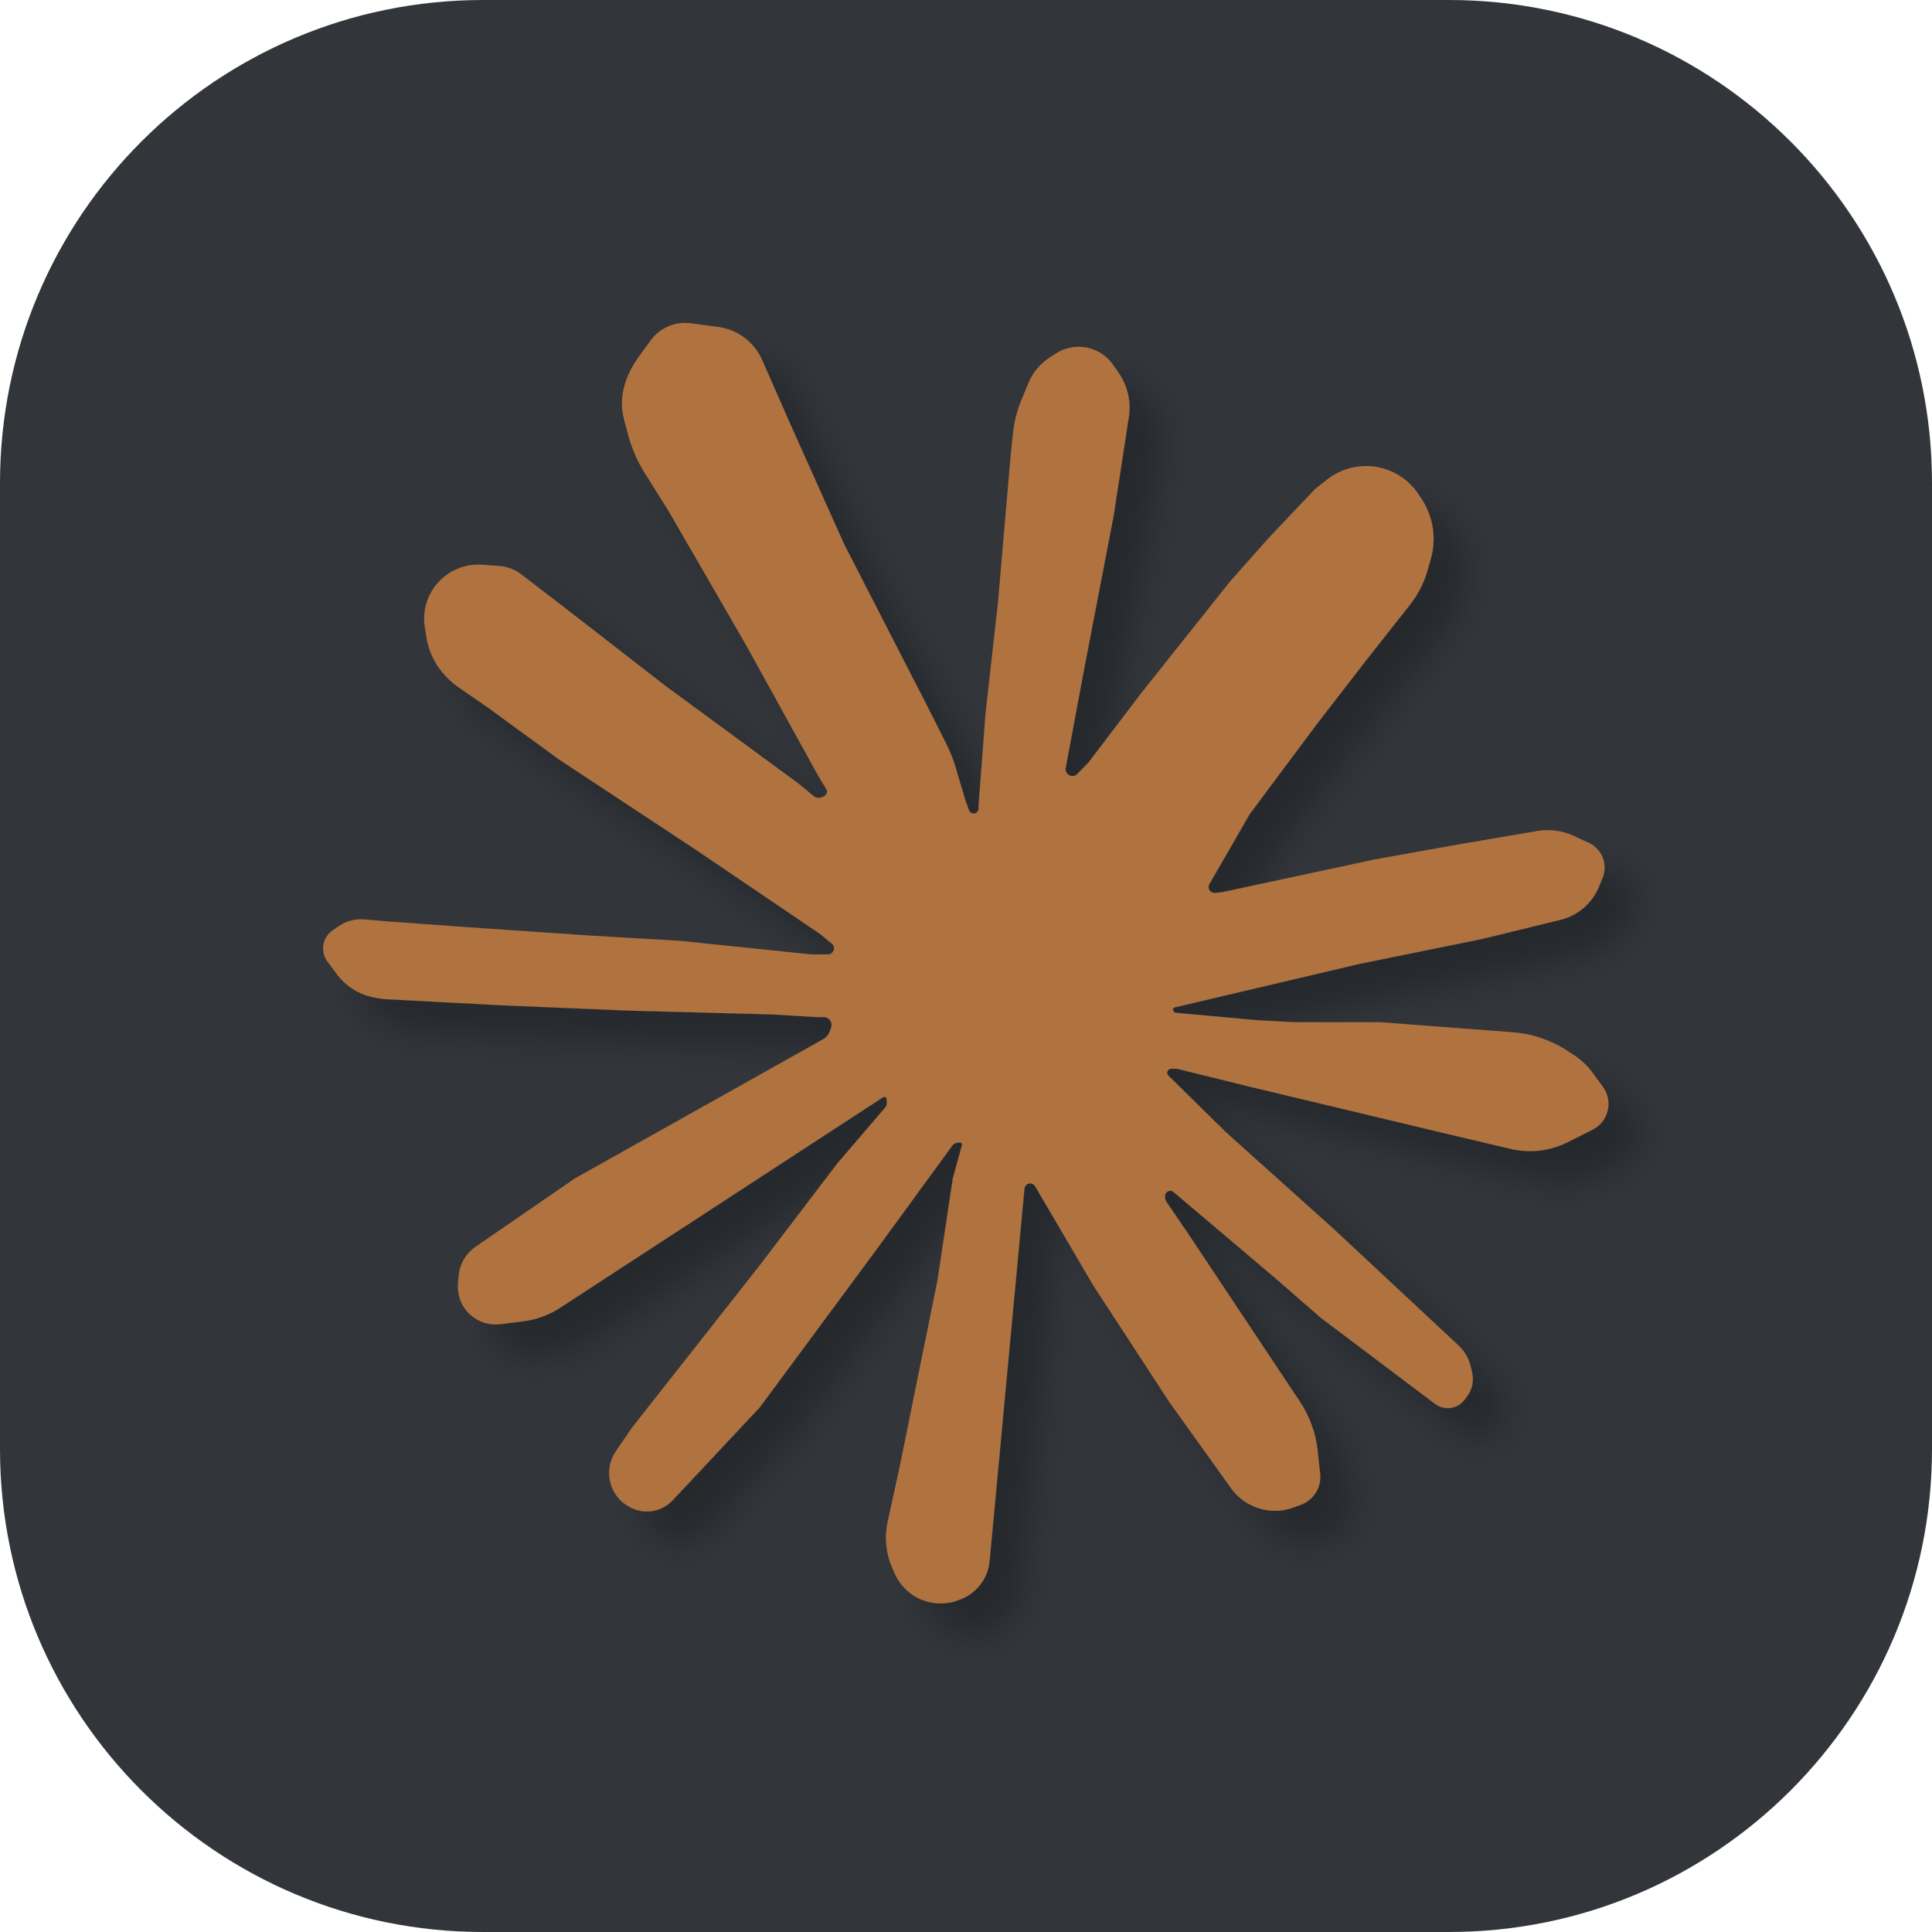
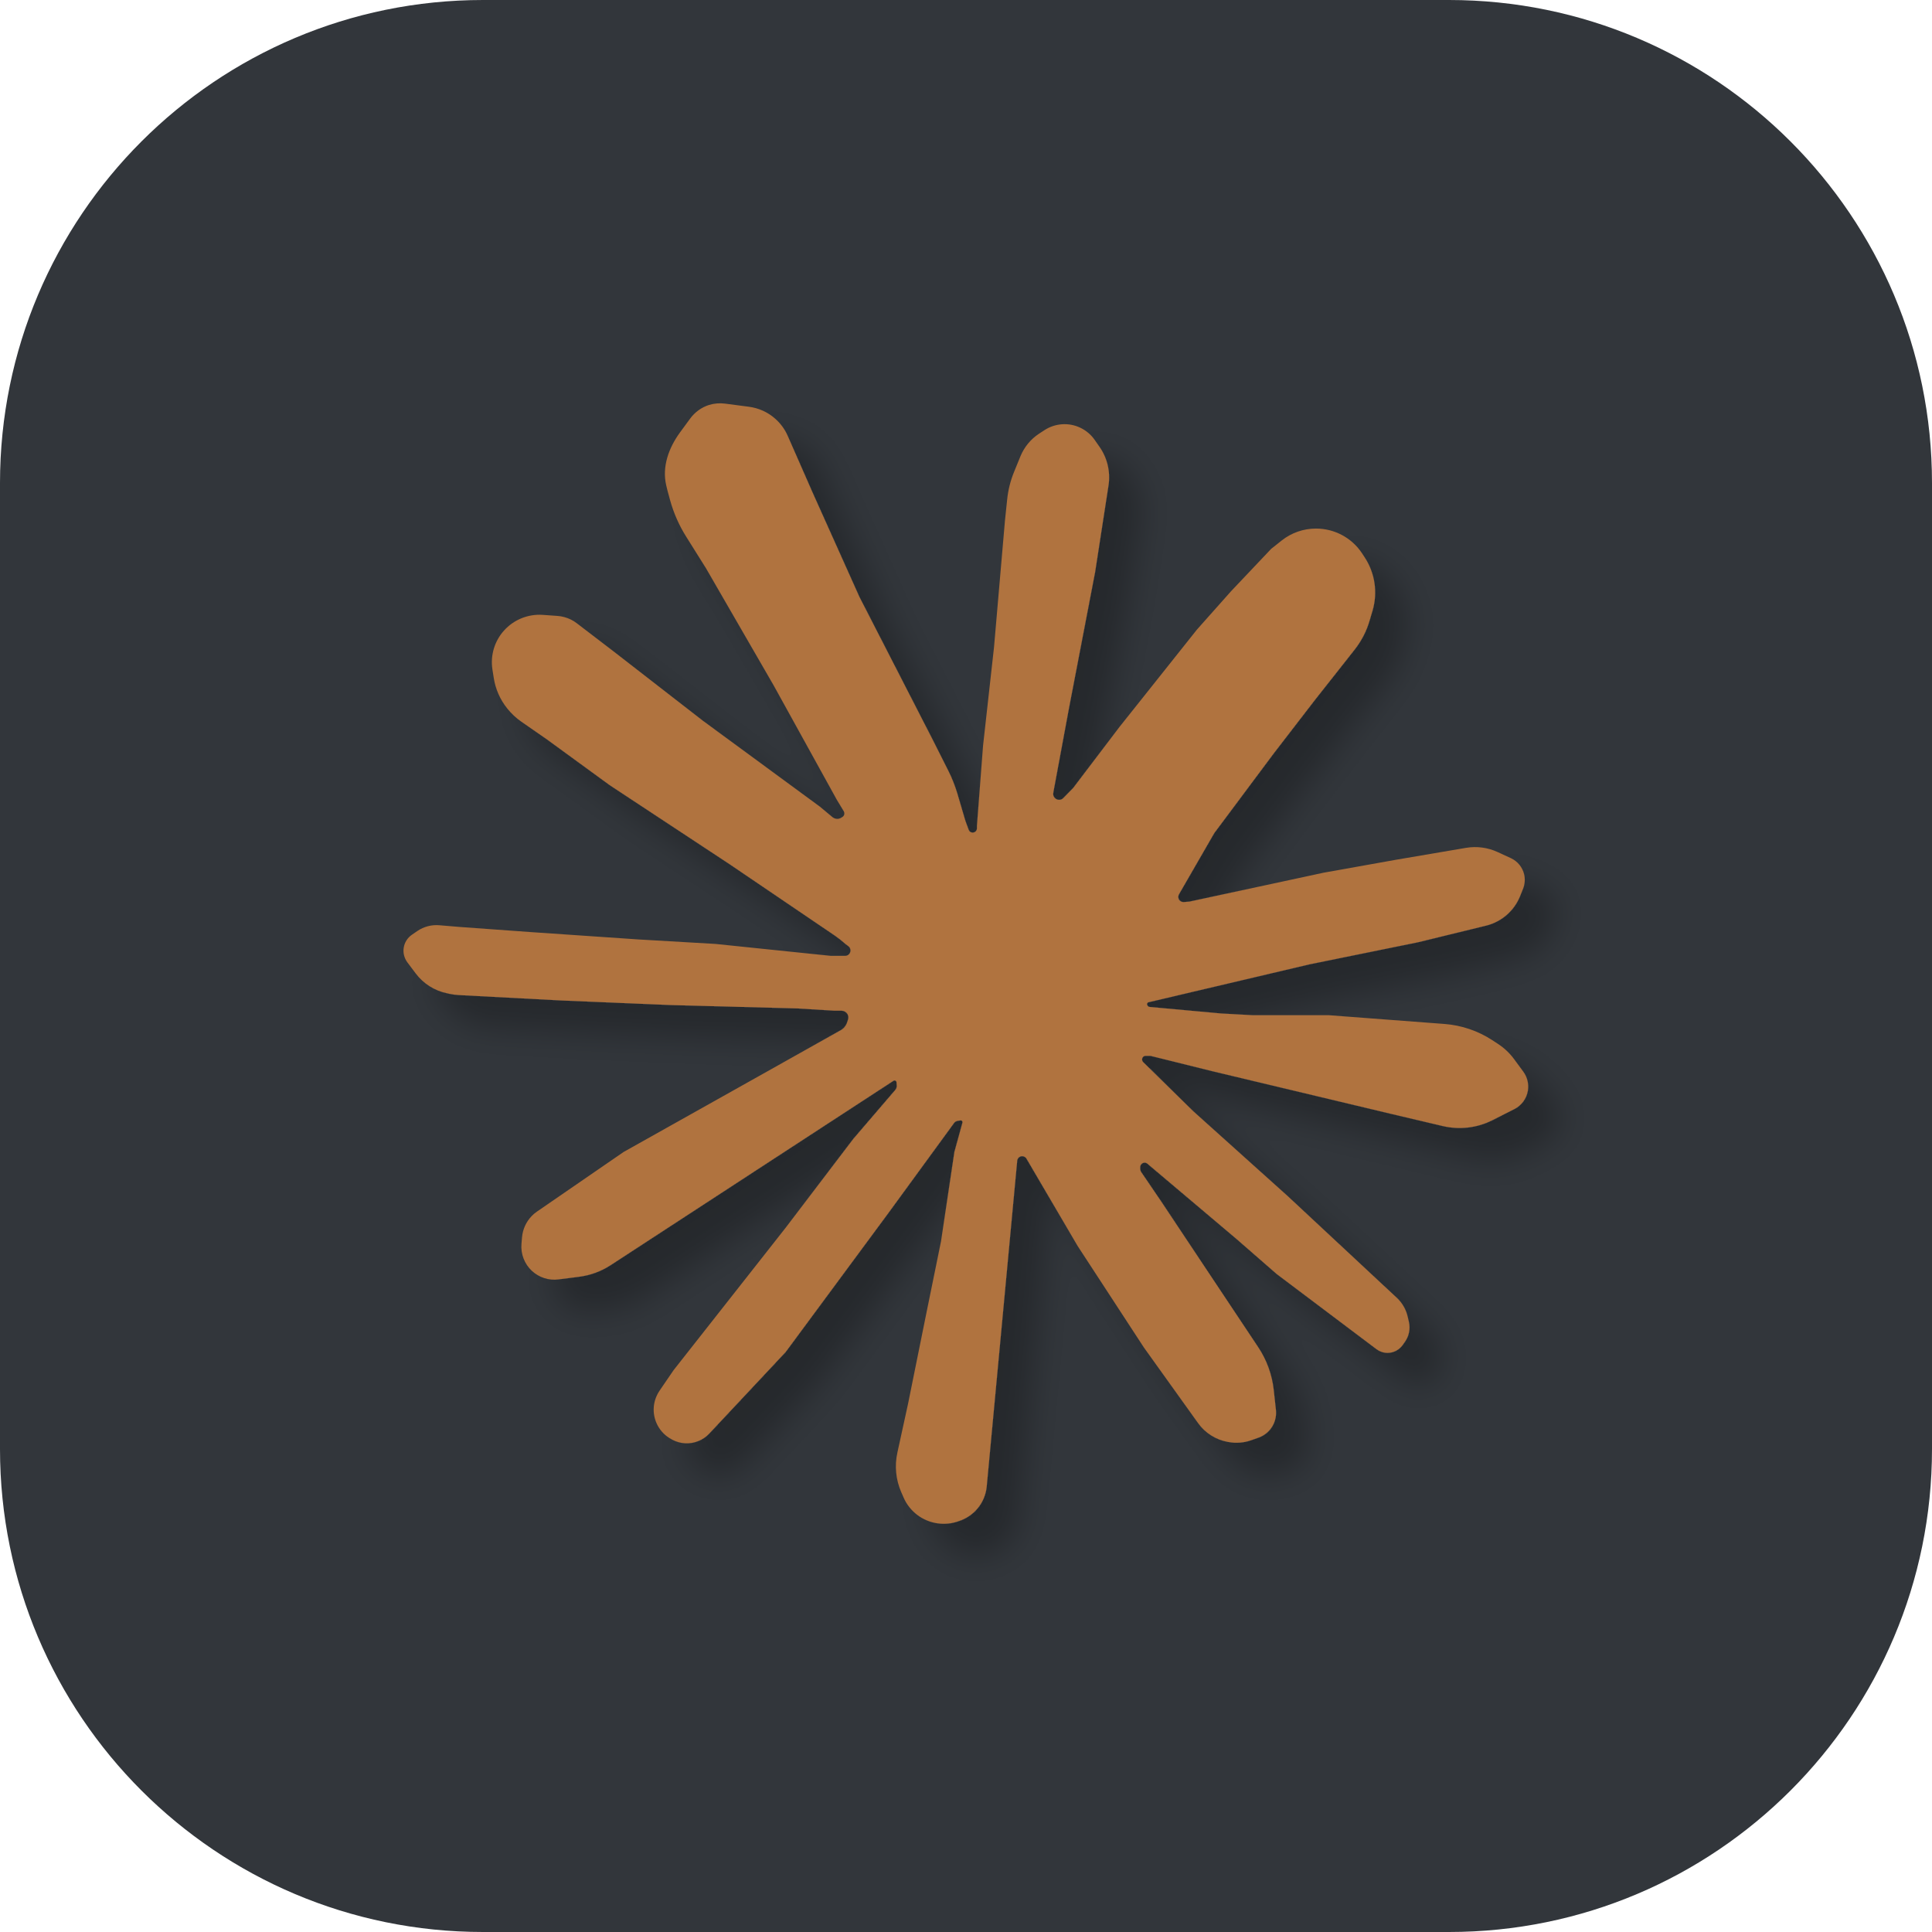
<svg xmlns="http://www.w3.org/2000/svg" width="24" height="24" viewBox="0 0 24 24" fill="none">
  <rect width="24" height="24" rx="6" fill="#32363B" />
-   <g filter="url(#filter0_d_101_997)">
-     <path d="M7.139 14.64L10.223 12.911C10.264 12.888 10.296 12.85 10.311 12.804L10.325 12.763C10.334 12.736 10.331 12.706 10.316 12.681C10.298 12.652 10.267 12.634 10.232 12.634H10.132L9.604 12.602L7.805 12.554L6.249 12.489L4.802 12.413C4.757 12.41 4.713 12.405 4.67 12.396L4.629 12.387C4.452 12.35 4.295 12.249 4.186 12.104L4.069 11.947C4.025 11.889 4.006 11.815 4.017 11.742C4.028 11.666 4.071 11.598 4.135 11.555L4.212 11.503C4.304 11.44 4.415 11.412 4.527 11.421L4.813 11.446L5.825 11.519L7.347 11.623L8.445 11.687L10.08 11.856H10.285C10.317 11.856 10.346 11.835 10.357 11.803C10.367 11.772 10.356 11.738 10.33 11.719L10.288 11.687C10.242 11.644 10.192 11.605 10.14 11.57L8.644 10.556L6.941 9.432L6.05 8.782L5.689 8.533C5.613 8.48 5.545 8.416 5.487 8.344L5.484 8.34C5.384 8.215 5.319 8.065 5.295 7.907L5.277 7.79C5.246 7.59 5.306 7.387 5.441 7.237C5.58 7.083 5.781 7.001 5.988 7.015L6.197 7.03C6.232 7.032 6.265 7.038 6.298 7.047C6.363 7.064 6.423 7.094 6.476 7.135L6.992 7.531L8.264 8.518L9.924 9.737L10.104 9.886C10.141 9.917 10.194 9.919 10.233 9.893L10.246 9.884C10.258 9.876 10.266 9.865 10.27 9.852C10.276 9.835 10.274 9.817 10.264 9.802L10.166 9.641L9.267 8.012L8.307 6.351L8.007 5.873C7.919 5.732 7.852 5.58 7.808 5.42L7.762 5.252C7.756 5.226 7.749 5.201 7.744 5.176C7.683 4.912 7.779 4.644 7.94 4.425L8.084 4.227C8.15 4.137 8.243 4.07 8.35 4.036C8.424 4.012 8.503 4.005 8.58 4.016L8.92 4.061C9.056 4.079 9.184 4.136 9.287 4.226C9.365 4.294 9.427 4.378 9.468 4.473L9.821 5.276L10.486 6.76L11.524 8.782L11.759 9.249C11.804 9.339 11.841 9.433 11.87 9.529L11.991 9.938L12.037 10.066C12.046 10.09 12.069 10.106 12.095 10.106C12.128 10.106 12.156 10.079 12.156 10.045V10.01L12.242 8.871L12.398 7.474L12.553 5.677L12.584 5.381C12.598 5.242 12.632 5.106 12.685 4.977L12.775 4.759C12.828 4.63 12.918 4.521 13.034 4.445L13.113 4.393C13.265 4.294 13.458 4.28 13.622 4.358C13.704 4.397 13.774 4.456 13.826 4.53L13.895 4.629C14.005 4.787 14.052 4.981 14.024 5.172L13.834 6.407L13.462 8.341L13.238 9.54C13.229 9.593 13.269 9.641 13.322 9.641C13.345 9.641 13.367 9.632 13.383 9.615L13.522 9.472L14.18 8.606L15.278 7.226L15.762 6.68L16.333 6.078L16.483 5.959C16.621 5.849 16.792 5.789 16.969 5.789C17.231 5.789 17.475 5.92 17.62 6.138L17.657 6.194C17.805 6.416 17.847 6.691 17.773 6.947L17.732 7.091C17.688 7.243 17.614 7.386 17.516 7.511L16.956 8.221L16.367 8.983L15.524 10.113L15.023 10.983C15.009 11.006 15.01 11.035 15.024 11.058C15.039 11.081 15.065 11.095 15.092 11.092L15.174 11.085L17.077 10.676L18.106 10.492L19.101 10.322C19.253 10.297 19.409 10.318 19.549 10.383L19.737 10.47C19.832 10.514 19.901 10.599 19.924 10.701C19.94 10.768 19.934 10.839 19.909 10.903L19.866 11.008C19.782 11.218 19.602 11.374 19.382 11.427L18.417 11.663L16.878 11.976L14.592 12.514C14.588 12.515 14.584 12.517 14.58 12.52C14.569 12.529 14.566 12.545 14.575 12.558L14.58 12.565C14.586 12.575 14.597 12.581 14.608 12.582L15.624 12.674L16.065 12.698H17.146L18.793 12.823C19.034 12.841 19.267 12.92 19.47 13.053L19.555 13.108C19.643 13.166 19.721 13.239 19.783 13.325L19.912 13.501C19.968 13.578 19.992 13.674 19.977 13.768C19.959 13.882 19.887 13.981 19.784 14.033L19.472 14.189C19.255 14.299 19.005 14.328 18.768 14.272L18.045 14.102L15.494 13.492L14.633 13.279C14.625 13.277 14.616 13.276 14.607 13.276H14.55C14.522 13.276 14.499 13.299 14.499 13.327C14.499 13.34 14.505 13.353 14.515 13.363L15.226 14.062L16.567 15.266L18.117 16.712C18.194 16.784 18.248 16.878 18.271 16.98L18.288 17.054C18.31 17.152 18.289 17.254 18.231 17.336L18.198 17.382C18.142 17.462 18.045 17.504 17.948 17.49C17.904 17.484 17.863 17.466 17.827 17.44L16.411 16.373L15.84 15.876L14.578 14.807C14.566 14.798 14.552 14.792 14.537 14.792C14.502 14.792 14.473 14.821 14.473 14.856V14.878C14.473 14.896 14.479 14.912 14.488 14.927L14.768 15.338L16.147 17.41C16.269 17.593 16.345 17.803 16.369 18.022L16.399 18.306C16.407 18.375 16.395 18.444 16.365 18.507C16.322 18.595 16.247 18.662 16.155 18.695L16.052 18.732C15.947 18.769 15.834 18.778 15.725 18.758L15.717 18.756C15.546 18.726 15.394 18.629 15.293 18.488L14.525 17.416L13.583 15.972L12.859 14.736C12.838 14.701 12.793 14.69 12.759 14.711C12.741 14.723 12.729 14.743 12.726 14.765L12.293 19.392C12.283 19.506 12.238 19.614 12.164 19.702C12.102 19.776 12.022 19.834 11.931 19.868L11.906 19.878C11.706 19.954 11.481 19.922 11.31 19.794C11.224 19.729 11.156 19.643 11.113 19.544L11.081 19.471C11.004 19.293 10.985 19.096 11.026 18.906L11.178 18.211L11.438 16.927L11.645 15.908L11.836 14.64L11.95 14.224C11.951 14.219 11.951 14.214 11.949 14.209C11.945 14.197 11.932 14.19 11.92 14.192L11.879 14.198C11.86 14.202 11.842 14.213 11.831 14.229L10.893 15.515L9.44 17.48L8.355 18.638C8.312 18.684 8.259 18.72 8.201 18.744C8.082 18.793 7.947 18.786 7.833 18.727L7.819 18.719C7.649 18.63 7.55 18.444 7.569 18.253C7.576 18.173 7.604 18.096 7.649 18.03L7.849 17.737L9.44 15.715L10.4 14.455L10.997 13.758C11.011 13.741 11.018 13.72 11.017 13.699L11.014 13.652C11.013 13.638 11.002 13.627 10.988 13.626C10.982 13.625 10.976 13.627 10.97 13.63L6.959 16.245C6.822 16.335 6.666 16.392 6.503 16.413L6.215 16.45C6.077 16.467 5.939 16.423 5.837 16.328C5.731 16.23 5.677 16.088 5.689 15.944L5.697 15.849C5.707 15.736 5.755 15.631 5.834 15.55C5.857 15.526 5.882 15.505 5.908 15.487L7.139 14.64Z" fill="#B0733F" />
+   <g filter="url(#filter0_d_279_668)">
+     <path d="M7.747 14.31L10.445 12.797C10.481 12.777 10.509 12.743 10.522 12.704L10.534 12.668C10.542 12.644 10.54 12.618 10.527 12.596C10.511 12.57 10.483 12.555 10.453 12.555H10.365L9.904 12.527L8.33 12.485L6.968 12.428L5.701 12.361C5.663 12.359 5.624 12.354 5.586 12.346L5.55 12.338C5.396 12.306 5.258 12.218 5.163 12.091L5.06 11.954C5.022 11.902 5.005 11.838 5.015 11.774C5.025 11.708 5.062 11.649 5.118 11.611L5.185 11.565C5.266 11.51 5.363 11.485 5.461 11.494L5.711 11.515L6.597 11.579L7.929 11.67L8.89 11.726L10.32 11.874H10.499C10.528 11.874 10.553 11.855 10.562 11.828C10.571 11.801 10.562 11.771 10.539 11.754L10.502 11.726C10.461 11.689 10.418 11.655 10.373 11.624L9.064 10.736L7.573 9.753L6.794 9.185L6.478 8.966C6.411 8.92 6.352 8.864 6.301 8.801L6.299 8.798C6.211 8.688 6.154 8.557 6.133 8.418L6.117 8.316C6.09 8.141 6.143 7.964 6.261 7.833C6.382 7.698 6.559 7.626 6.74 7.638L6.923 7.651C6.953 7.653 6.982 7.658 7.011 7.666C7.067 7.681 7.12 7.707 7.166 7.743L7.618 8.089L8.731 8.953L10.184 10.02L10.341 10.151C10.374 10.177 10.419 10.18 10.454 10.156L10.466 10.148C10.476 10.142 10.483 10.132 10.487 10.12C10.491 10.106 10.489 10.09 10.481 10.076L10.396 9.936L9.609 8.511L8.769 7.057L8.523 6.665C8.435 6.525 8.368 6.372 8.324 6.213L8.292 6.095C8.286 6.073 8.281 6.051 8.276 6.029C8.222 5.798 8.307 5.564 8.447 5.372L8.574 5.199C8.632 5.12 8.713 5.061 8.806 5.031C8.871 5.011 8.94 5.005 9.007 5.014L9.305 5.053C9.424 5.069 9.536 5.119 9.626 5.198C9.694 5.257 9.749 5.331 9.785 5.414L10.093 6.116L10.676 7.415L11.584 9.185L11.781 9.576C11.826 9.666 11.863 9.76 11.892 9.856L11.992 10.196L12.033 10.308C12.04 10.329 12.06 10.343 12.083 10.343C12.112 10.343 12.136 10.319 12.136 10.29V10.259L12.212 9.262L12.348 8.04L12.484 6.467L12.511 6.208C12.523 6.087 12.553 5.968 12.6 5.855L12.678 5.664C12.725 5.552 12.804 5.456 12.905 5.389L12.974 5.344C13.107 5.257 13.276 5.245 13.419 5.313C13.491 5.347 13.553 5.399 13.598 5.464L13.658 5.55C13.755 5.688 13.795 5.858 13.771 6.025L13.604 7.106L13.279 8.798L13.084 9.848C13.075 9.893 13.11 9.936 13.157 9.936C13.177 9.936 13.196 9.928 13.21 9.913L13.332 9.788L13.907 9.03L14.868 7.822L15.292 7.345L15.791 6.818L15.922 6.714C16.043 6.618 16.193 6.566 16.348 6.566C16.577 6.566 16.791 6.68 16.918 6.871L16.95 6.92C17.079 7.114 17.116 7.355 17.052 7.579L17.015 7.704C16.977 7.838 16.912 7.963 16.826 8.072L16.336 8.693L15.822 9.36L15.084 10.349L14.645 11.11C14.633 11.131 14.634 11.156 14.646 11.176C14.659 11.196 14.682 11.208 14.706 11.206L14.777 11.2L16.442 10.841L17.343 10.68L18.213 10.532C18.346 10.51 18.483 10.528 18.605 10.585L18.77 10.661C18.853 10.7 18.913 10.774 18.934 10.864C18.947 10.922 18.942 10.984 18.92 11.04L18.883 11.132C18.809 11.316 18.651 11.452 18.459 11.499L17.615 11.705L16.268 11.979L14.268 12.45C14.264 12.451 14.261 12.452 14.258 12.455C14.248 12.463 14.246 12.477 14.253 12.488L14.257 12.495C14.263 12.503 14.272 12.508 14.282 12.509L15.171 12.59L15.557 12.611H16.503L17.944 12.72C18.155 12.736 18.359 12.805 18.537 12.921L18.61 12.969C18.688 13.02 18.756 13.085 18.81 13.159L18.923 13.313C18.972 13.38 18.993 13.465 18.98 13.547C18.964 13.647 18.901 13.733 18.811 13.778L18.538 13.916C18.348 14.012 18.129 14.037 17.922 13.988L17.29 13.839L15.057 13.306L14.304 13.119C14.297 13.117 14.289 13.116 14.281 13.116H14.232C14.207 13.116 14.187 13.136 14.187 13.161C14.187 13.173 14.192 13.184 14.2 13.193L14.823 13.804L15.996 14.858L17.353 16.123C17.42 16.186 17.467 16.268 17.487 16.358L17.502 16.422C17.521 16.508 17.503 16.598 17.452 16.669L17.424 16.709C17.374 16.779 17.289 16.816 17.204 16.804C17.166 16.798 17.13 16.783 17.099 16.76L15.859 15.826L15.36 15.391L14.255 14.457C14.245 14.448 14.233 14.443 14.22 14.443C14.189 14.443 14.164 14.468 14.164 14.499V14.518C14.164 14.534 14.169 14.548 14.177 14.561L14.422 14.921L15.629 16.734C15.736 16.894 15.802 17.078 15.823 17.269L15.85 17.517C15.856 17.578 15.845 17.639 15.819 17.693C15.782 17.77 15.716 17.829 15.636 17.858L15.546 17.89C15.454 17.923 15.355 17.931 15.259 17.913L15.252 17.912C15.103 17.885 14.97 17.801 14.882 17.677L14.21 16.739L13.385 15.475L12.752 14.394C12.734 14.363 12.694 14.354 12.664 14.372C12.648 14.383 12.637 14.4 12.636 14.419L12.257 18.468C12.247 18.567 12.208 18.662 12.143 18.739C12.089 18.804 12.019 18.854 11.94 18.885L11.918 18.893C11.743 18.96 11.546 18.932 11.396 18.82C11.321 18.763 11.261 18.688 11.224 18.601L11.196 18.537C11.128 18.382 11.111 18.209 11.148 18.043L11.281 17.434L11.508 16.311L11.69 15.419L11.856 14.31L11.956 13.946C11.957 13.942 11.957 13.937 11.955 13.932C11.952 13.922 11.941 13.916 11.93 13.918L11.894 13.924C11.877 13.927 11.862 13.936 11.852 13.95L11.031 15.075L9.76 16.795L8.811 17.808C8.773 17.849 8.727 17.88 8.676 17.901C8.571 17.944 8.454 17.938 8.354 17.886L8.342 17.879C8.193 17.801 8.106 17.639 8.122 17.471C8.129 17.401 8.154 17.334 8.193 17.276L8.368 17.02L9.76 15.251L10.6 14.148L11.123 13.538C11.135 13.524 11.141 13.505 11.14 13.487L11.137 13.446C11.137 13.433 11.127 13.423 11.115 13.422C11.109 13.422 11.104 13.423 11.099 13.426L7.589 15.714C7.469 15.793 7.332 15.843 7.19 15.861L6.938 15.893C6.818 15.909 6.697 15.87 6.607 15.787C6.515 15.701 6.467 15.577 6.478 15.451L6.485 15.368C6.494 15.27 6.536 15.177 6.605 15.106C6.625 15.085 6.646 15.067 6.67 15.051L7.747 14.31Z" fill="#B0733F" />
  </g>
  <defs>
-     <filter id="filter0_d_101_997" x="4.014" y="4.011" width="16.767" height="16.708" filterUnits="userSpaceOnUse" color-interpolation-filters="sRGB">
+     <filter id="filter0_d_279_668" x="5.012" y="5.01" width="14.773" height="14.719" filterUnits="userSpaceOnUse" color-interpolation-filters="sRGB">
      <feFlood flood-opacity="0" result="BackgroundImageFix" />
      <feColorMatrix in="SourceAlpha" type="matrix" values="0 0 0 0 0 0 0 0 0 0 0 0 0 0 0 0 0 0 127 0" result="hardAlpha" />
      <feOffset dx="0.4" dy="0.4" />
      <feGaussianBlur stdDeviation="0.2" />
      <feComposite in2="hardAlpha" operator="out" />
      <feColorMatrix type="matrix" values="0 0 0 0 0 0 0 0 0 0 0 0 0 0 0 0 0 0 0.25 0" />
-       <feBlend mode="normal" in2="BackgroundImageFix" result="effect1_dropShadow_101_997" />
-       <feBlend mode="normal" in="SourceGraphic" in2="effect1_dropShadow_101_997" result="shape" />
+       <feBlend mode="normal" in2="BackgroundImageFix" result="effect1_dropShadow_279_668" />
+       <feBlend mode="normal" in="SourceGraphic" in2="effect1_dropShadow_279_668" result="shape" />
    </filter>
  </defs>
</svg>
